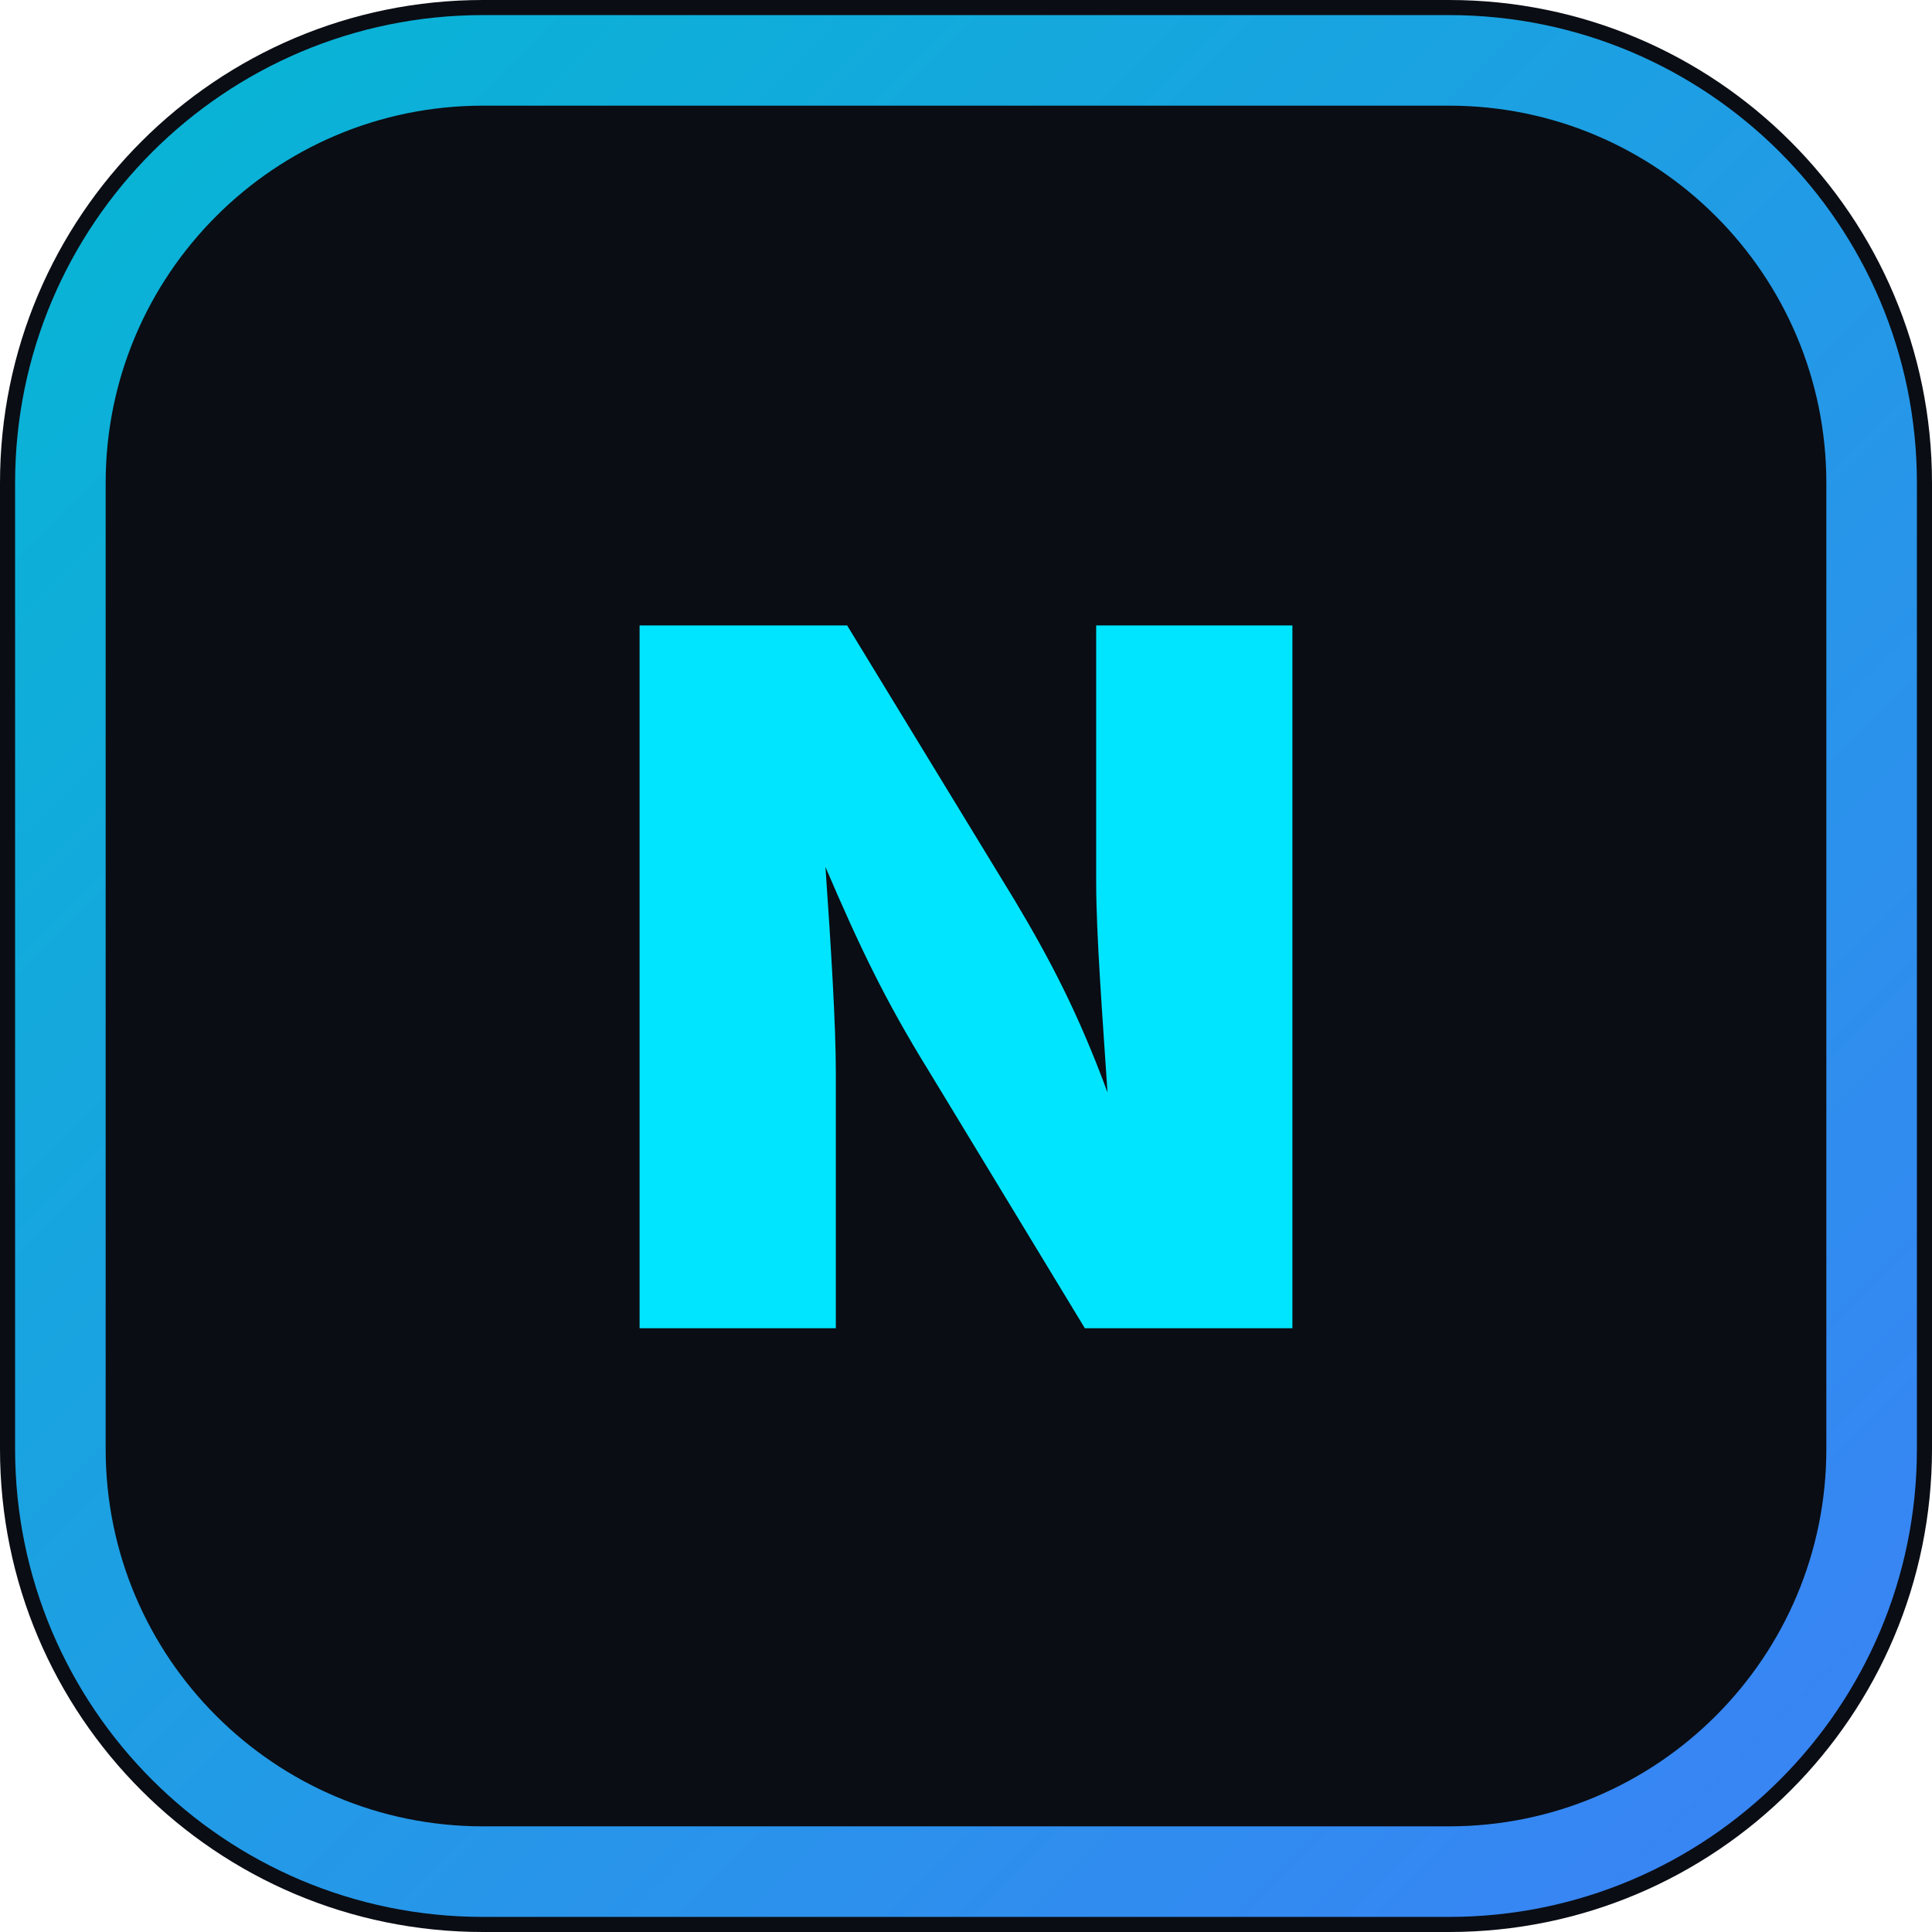
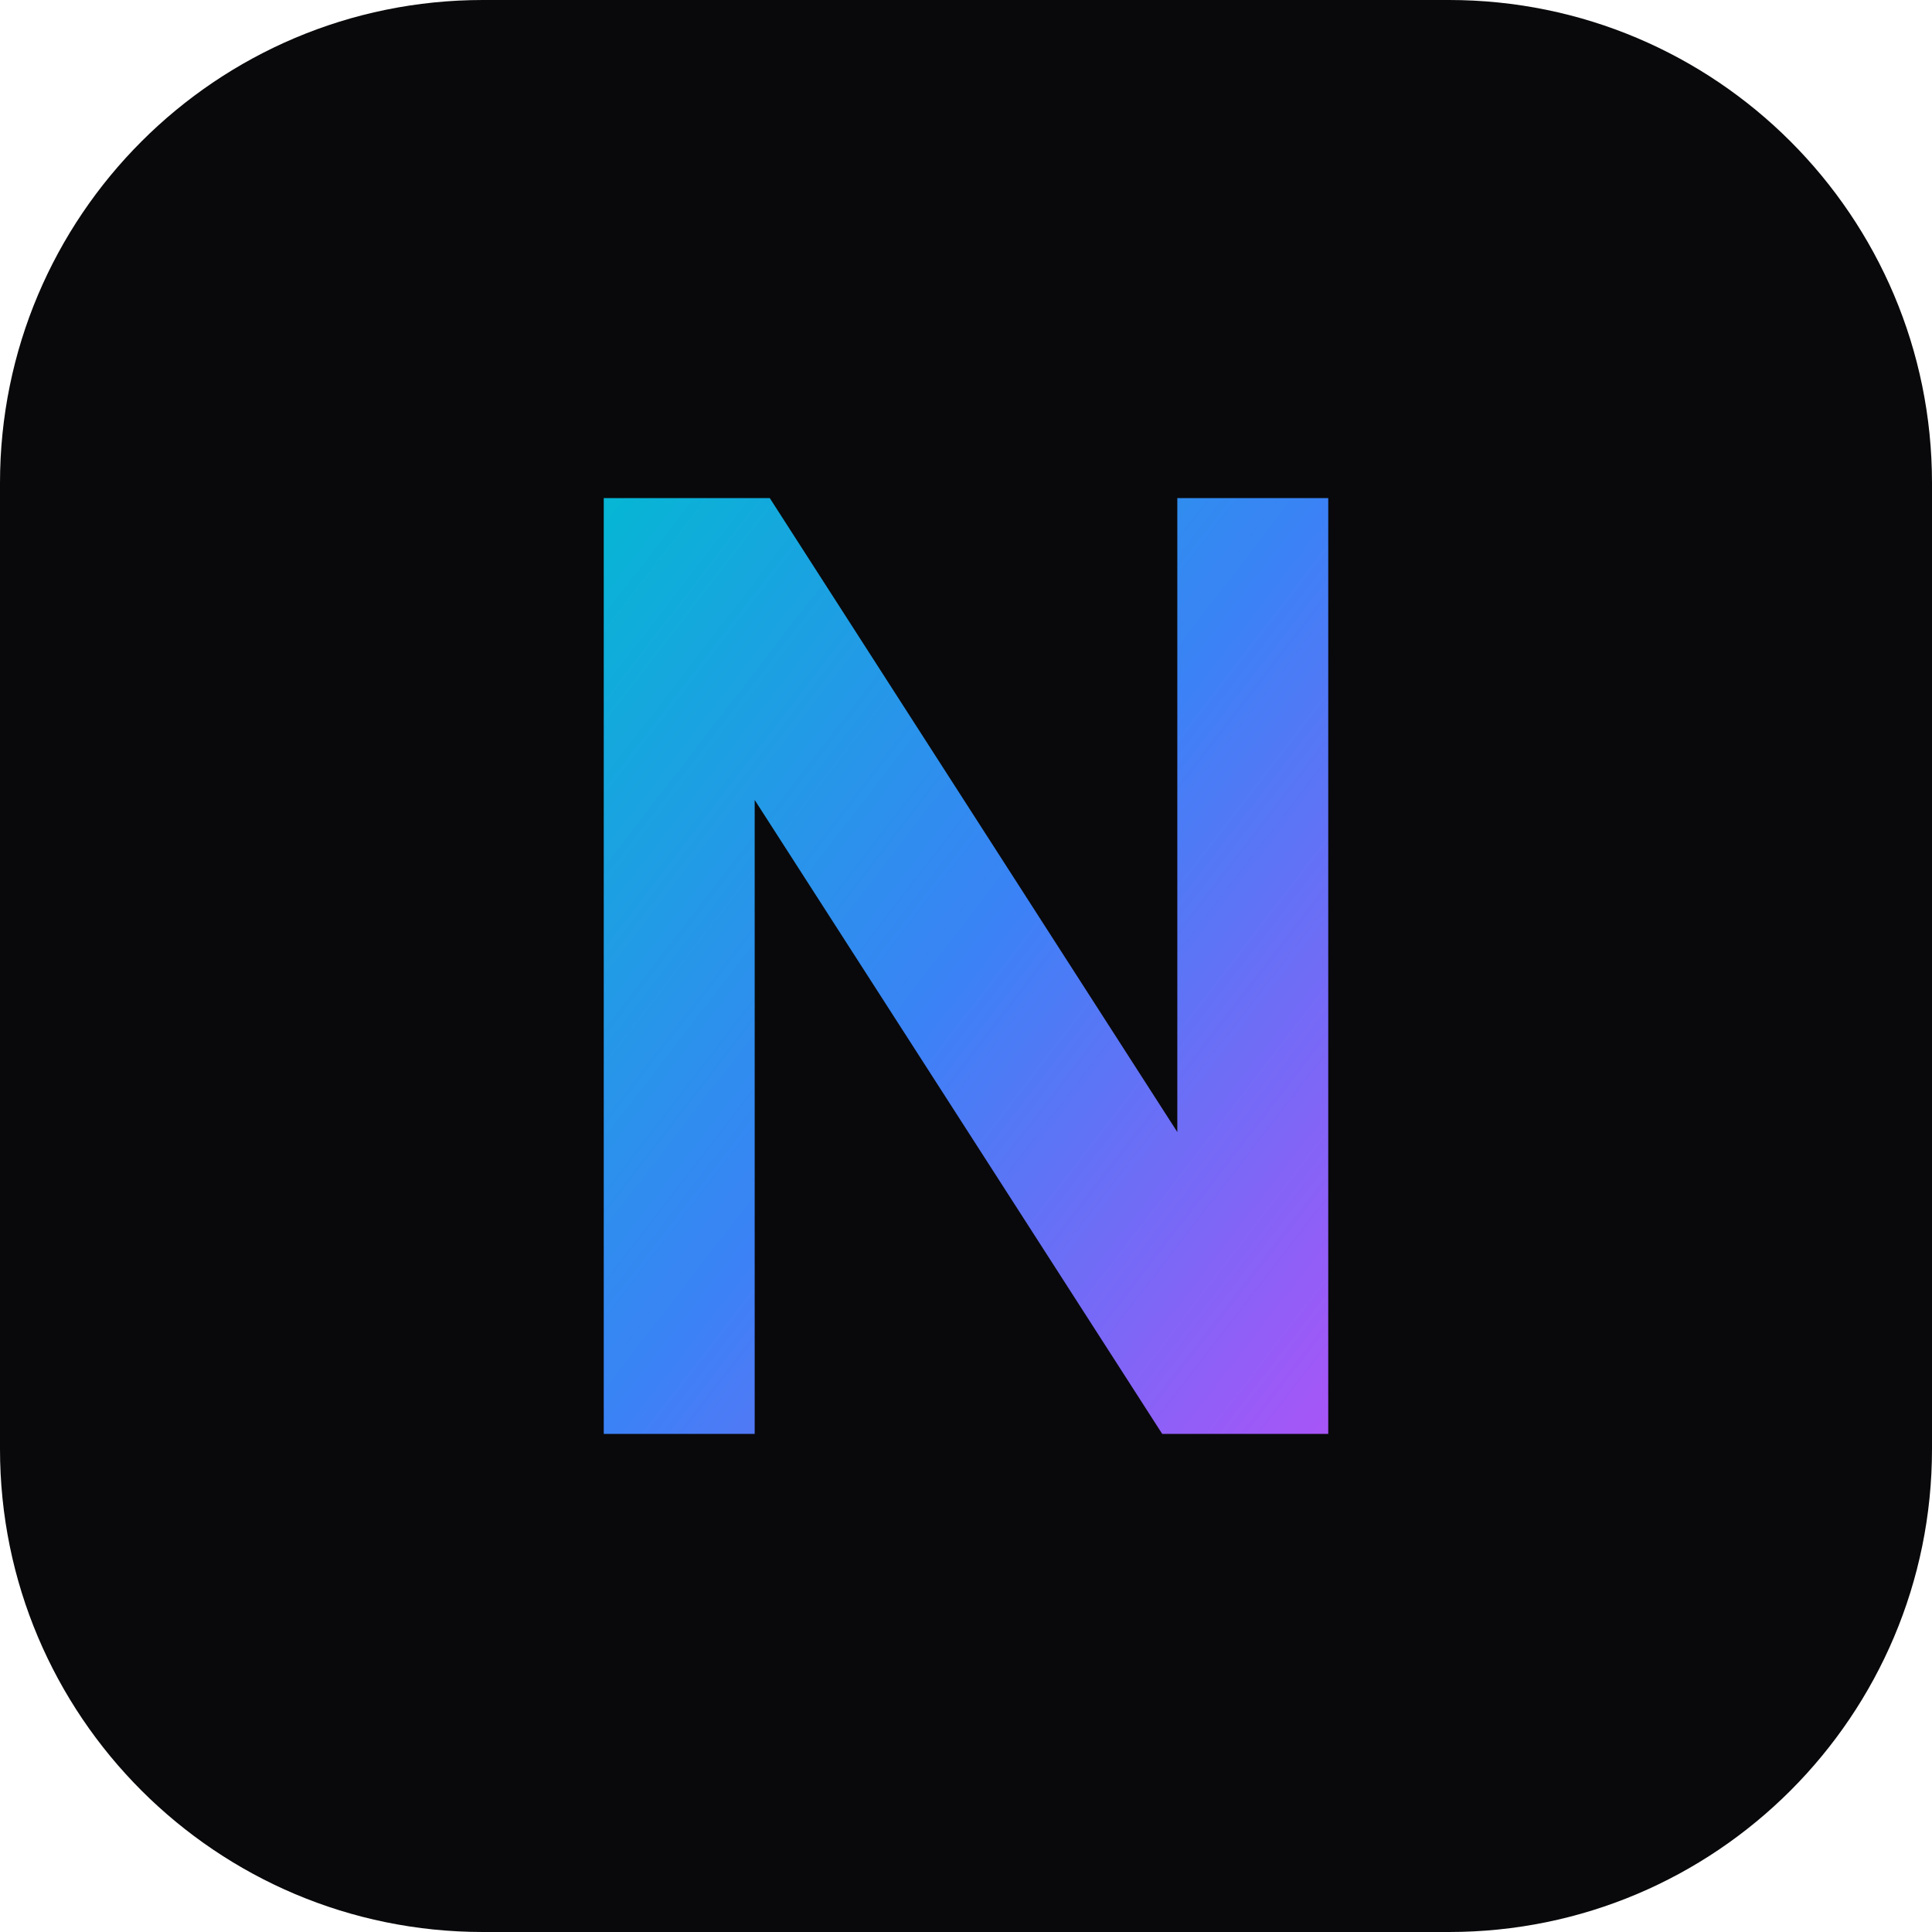
- <svg xmlns="http://www.w3.org/2000/svg" viewBox="0 0 32 32" width="32" height="32">
+ <svg xmlns="http://www.w3.org/2000/svg" width="512" height="512" viewBox="0 0 512 512" fill="none">
+   <rect width="512" height="512" rx="128" fill="#09090b" />
  <defs>
    <linearGradient id="neptuneGrad" x1="0%" y1="0%" x2="100%" y2="100%">
      <stop offset="0%" stop-color="#06b6d4" />
-       <stop offset="100%" stop-color="#3b82f6" />
+       <stop offset="50%" stop-color="#3b82f6" />
+       <stop offset="100%" stop-color="#a855f7" />
    </linearGradient>
  </defs>
-   <rect width="32" height="32" rx="8" fill="#0a0d14" />
-   <rect x="1" y="1" width="30" height="30" rx="7" fill="none" stroke="url(#neptuneGrad)" stroke-width="1.5" />
-   <text x="16" y="22" font-family="system-ui, -apple-system, sans-serif" font-weight="900" font-size="16" fill="#00e5ff" text-anchor="middle">N</text>
+   <path d="M160 380V132H204L312 300V132H352V380H308L200 212V380H160Z" fill="url(#neptuneGrad)" />
</svg>
